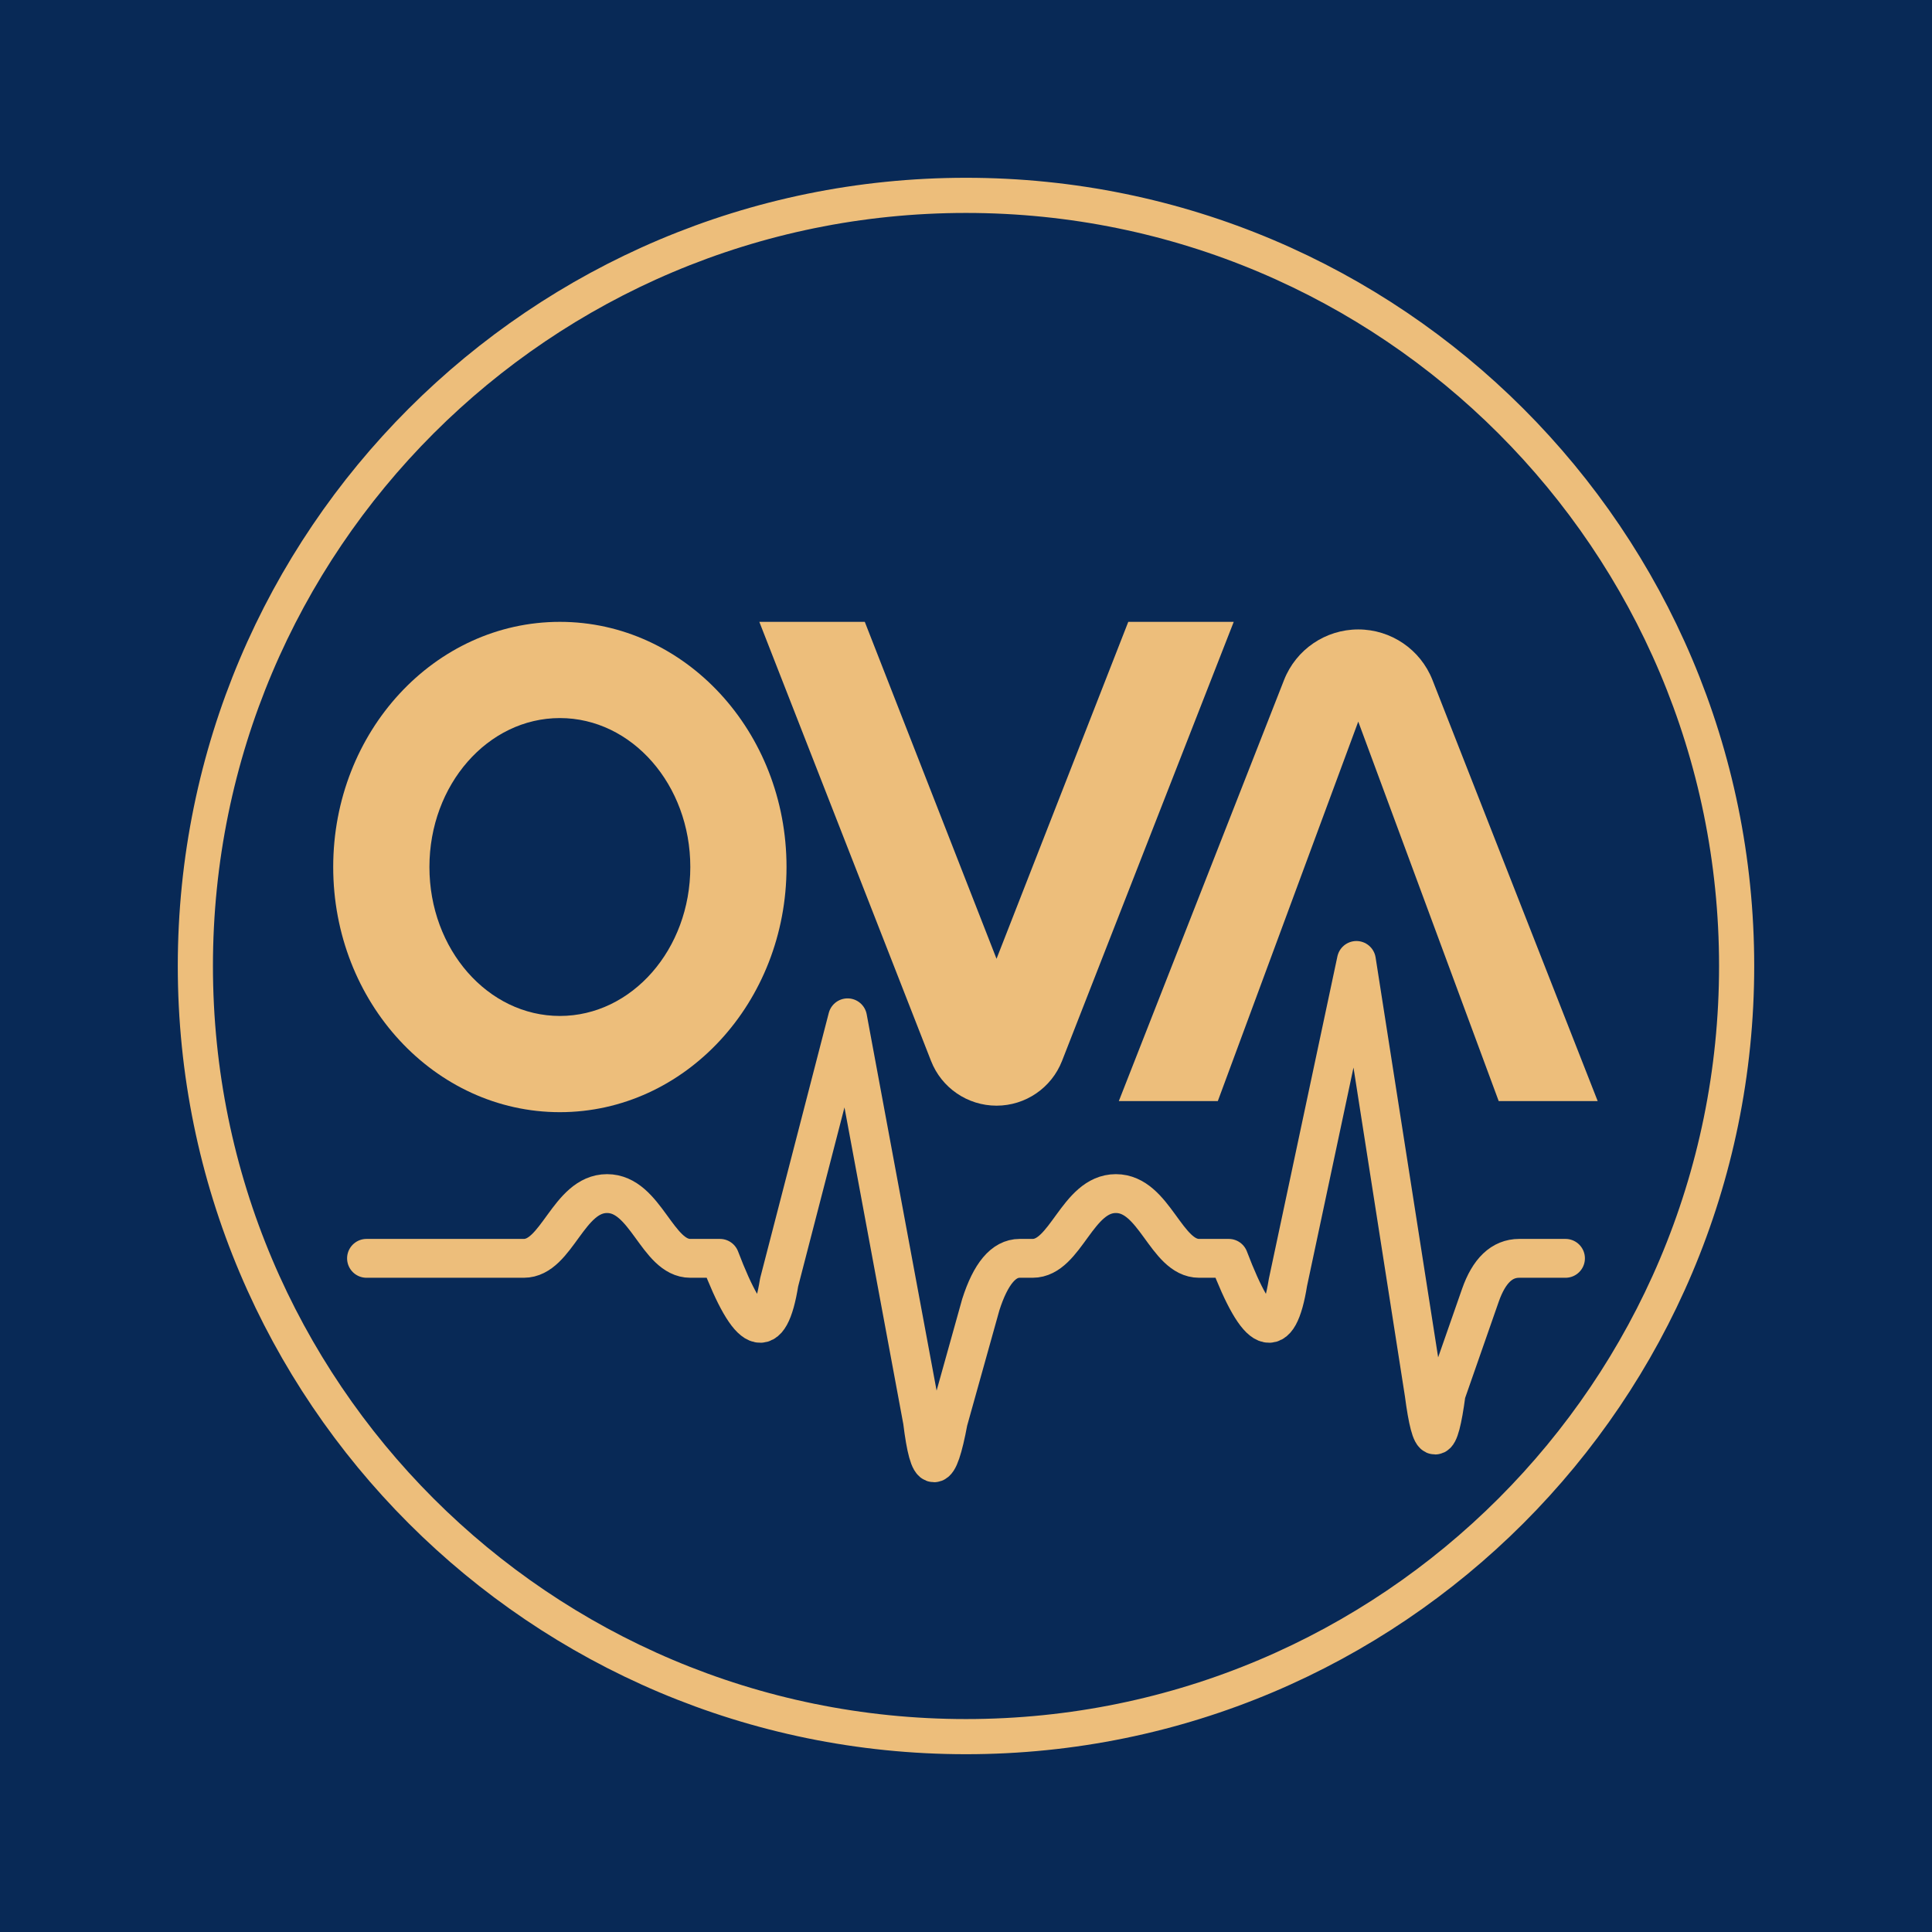
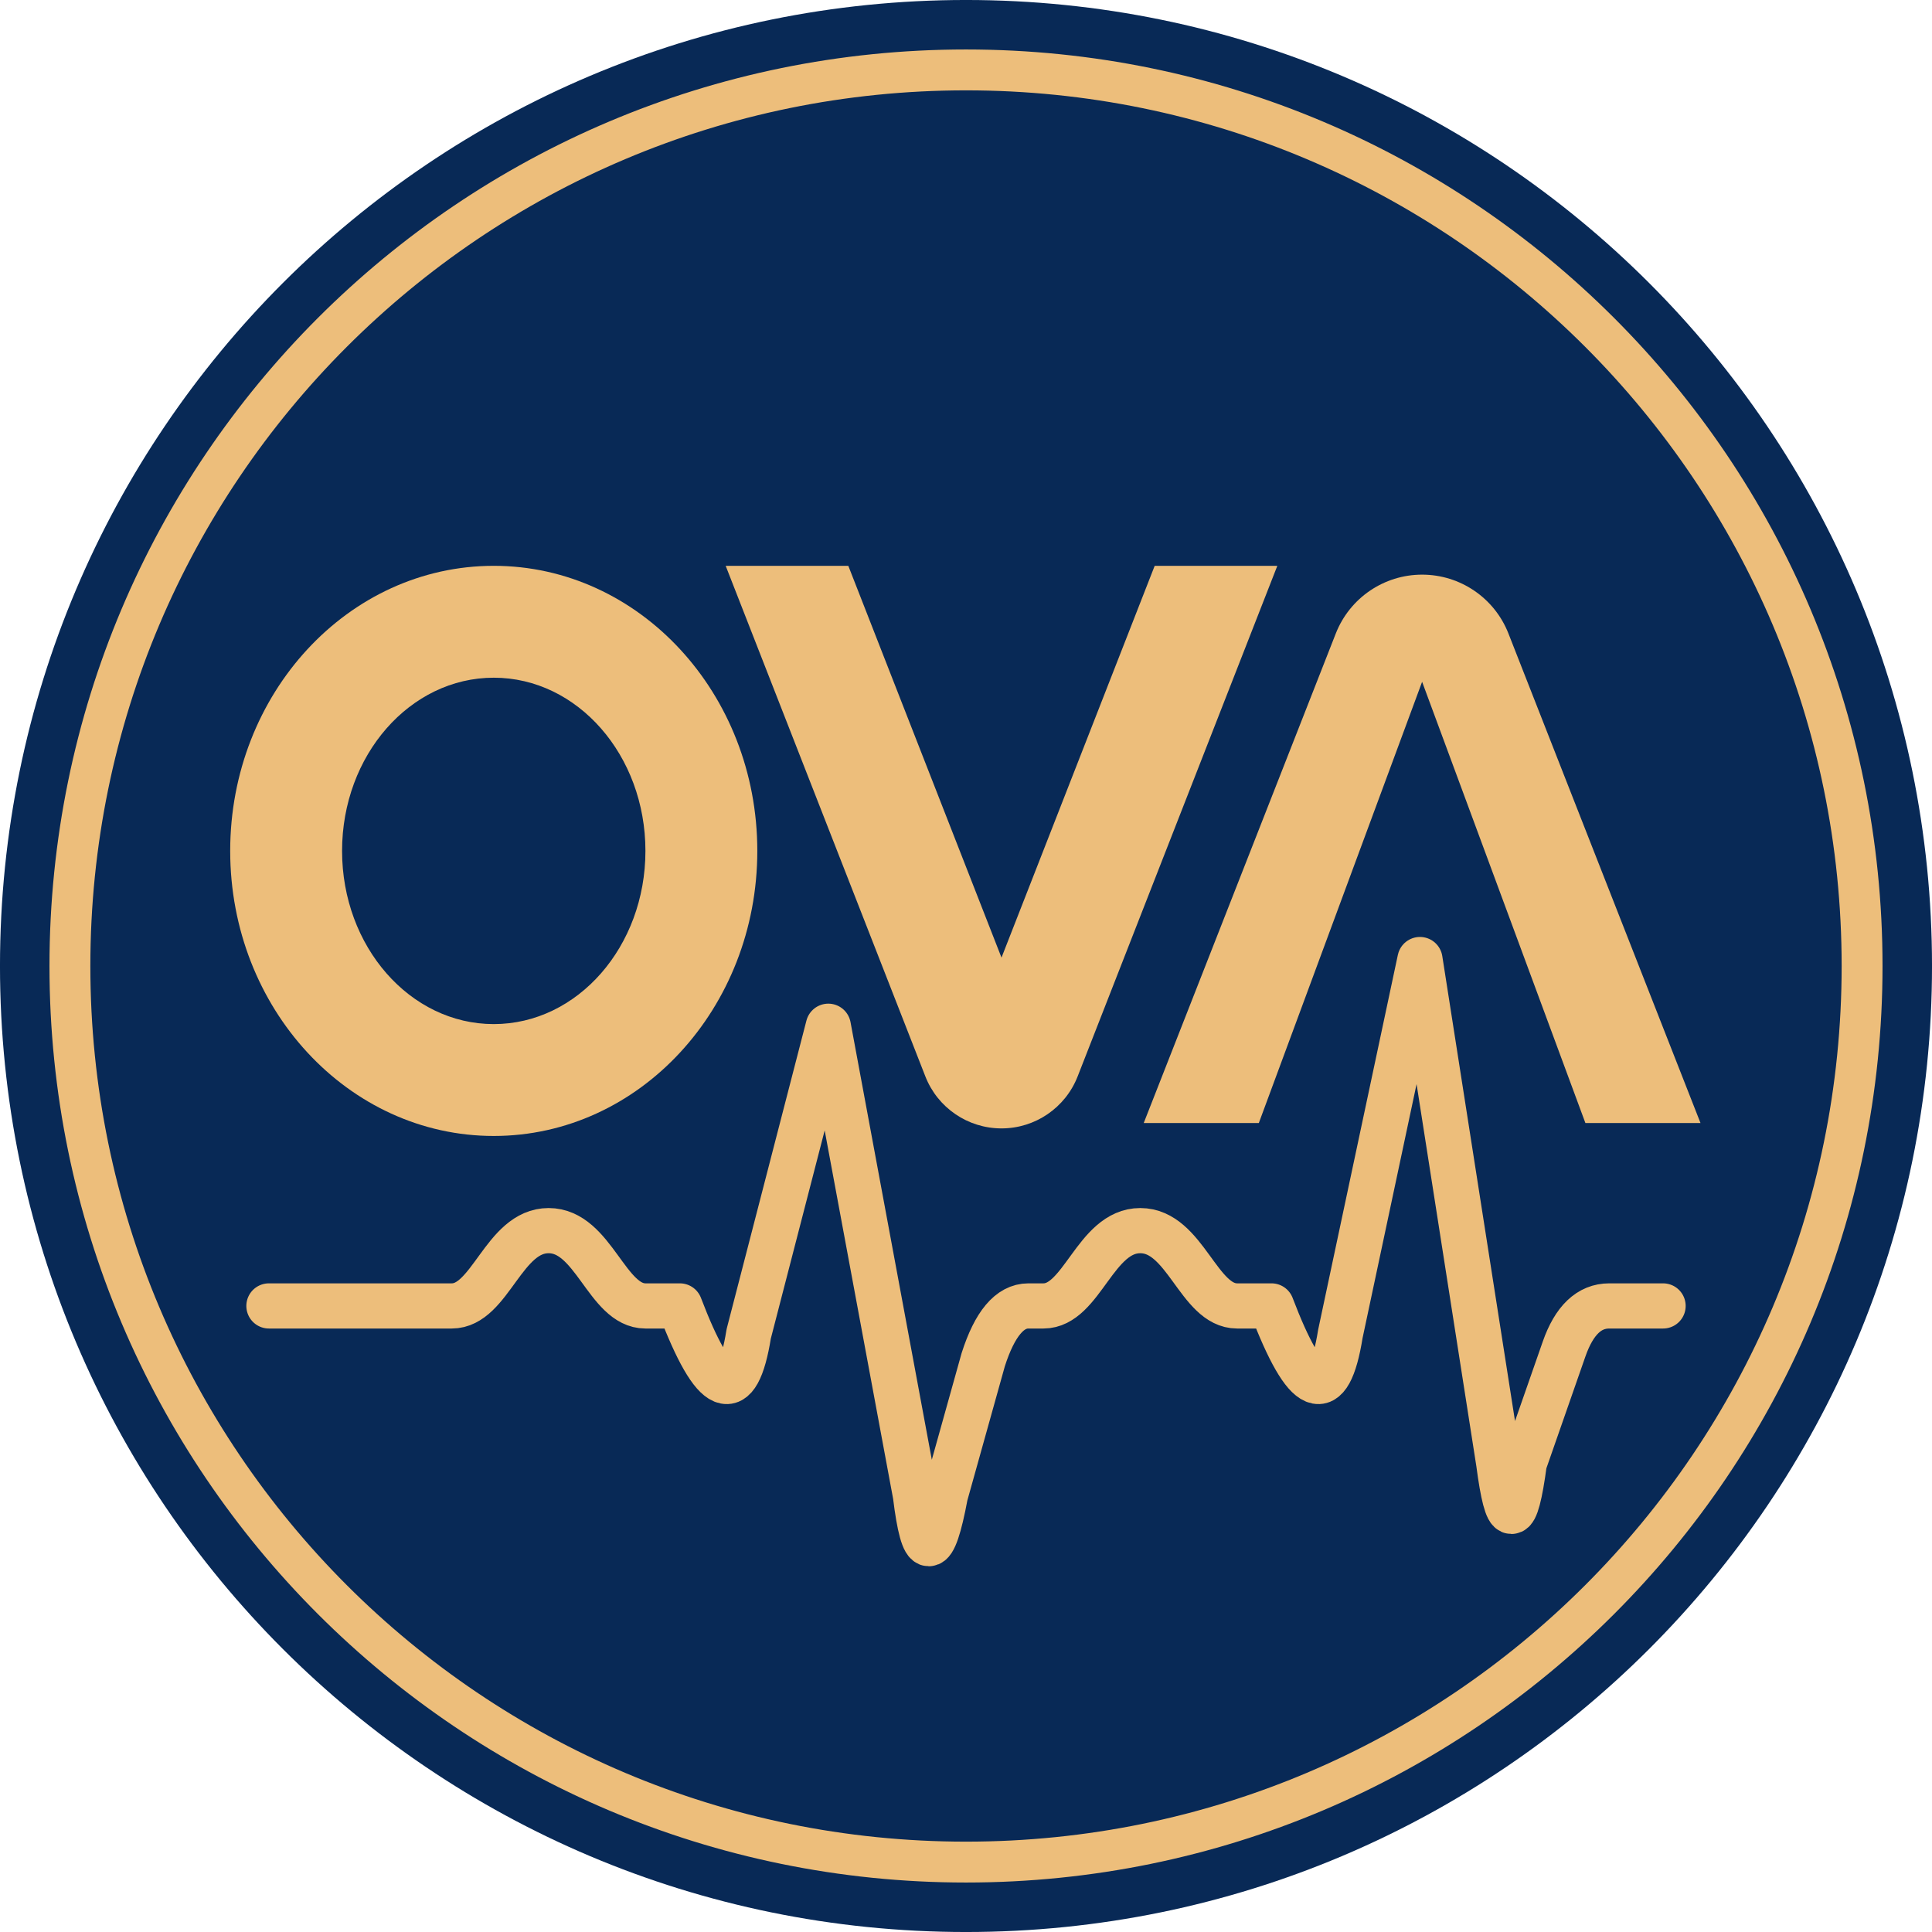
<svg xmlns="http://www.w3.org/2000/svg" viewBox="0 0 1000 1000" role="img" aria-label="OVA · Objeto Virtual de Aprendizaje: arritmias cardíacas">
-   <rect width="1000" height="1000" fill="#082956" />
-   <g transform="translate(500 500) scale(0.86) translate(-500 -500)">
-     <g transform="translate(500 500) scale(1.1136) translate(-537 -469)">
-       <circle cx="537" cy="469" r="449" fill="#082956" />
-       <circle cx="537" cy="469" r="416.5" fill="none" stroke="#EDBE7B" stroke-width="19" />
-       <g fill="#EDBE7B">
-         <path fill-rule="evenodd" d="M195 415.5a122.5 132.5 0 1 0 245 0a122.5 132.5 0 1 0 -245 0ZM247 415.5a70.5 80.5 0 1 0 141 0a70.5 80.5 0 1 0 -141 0Z" />
-         <path d="M425.3 283H482.3L553.5 465.1L624.7 283H681.7L588.9 520.3A38 38 0 0 1 518.1 520.3Z" />
-         <path d="M619.6 542L708.9 314.4A43.1 43.1 0 0 1 789.1 314.4L878.4 542H824.9L749 336.9L673.1 542Z" />
-       </g>
-       <path d="M213 627H298C316 627 322 592 343 592C364 592 370 627 388 627H404Q428 690 436 640L473 497L513.5 715Q519 760 527.4 715L545 652Q553 627 566 627H573C591 627 597 592 618 592C639 592 645 627 663 627H679Q703 690 711 640L748 466L784.6 700Q790.5 745 796.5 700L815 647Q822 627 836 627H861" fill="none" stroke="#EDBE7B" stroke-width="21" stroke-linecap="round" stroke-linejoin="round" />
+   <g transform="translate(500 500) scale(1.1136) translate(-537 -469)">
+     <circle cx="537" cy="469" r="449" fill="#082956" />
+     <circle cx="537" cy="469" r="416.5" fill="none" stroke="#EDBE7B" stroke-width="19" />
+     <g fill="#EDBE7B">
+       <path fill-rule="evenodd" d="M195 415.5a122.5 132.5 0 1 0 245 0a122.5 132.5 0 1 0 -245 0ZM247 415.5a70.5 80.5 0 1 0 141 0a70.5 80.5 0 1 0 -141 0Z" />
+       <path d="M425.3 283H482.3L553.5 465.1L624.7 283H681.7L588.9 520.3A38 38 0 0 1 518.1 520.3Z" />
+       <path d="M619.6 542L708.9 314.4A43.1 43.1 0 0 1 789.1 314.4L878.4 542H824.9L749 336.9L673.1 542Z" />
    </g>
+     <path d="M213 627H298C316 627 322 592 343 592C364 592 370 627 388 627H404Q428 690 436 640L473 497L513.5 715Q519 760 527.4 715L545 652Q553 627 566 627H573C591 627 597 592 618 592C639 592 645 627 663 627H679Q703 690 711 640L748 466L784.6 700Q790.5 745 796.5 700L815 647Q822 627 836 627H861" fill="none" stroke="#EDBE7B" stroke-width="21" stroke-linecap="round" stroke-linejoin="round" />
  </g>
</svg>
